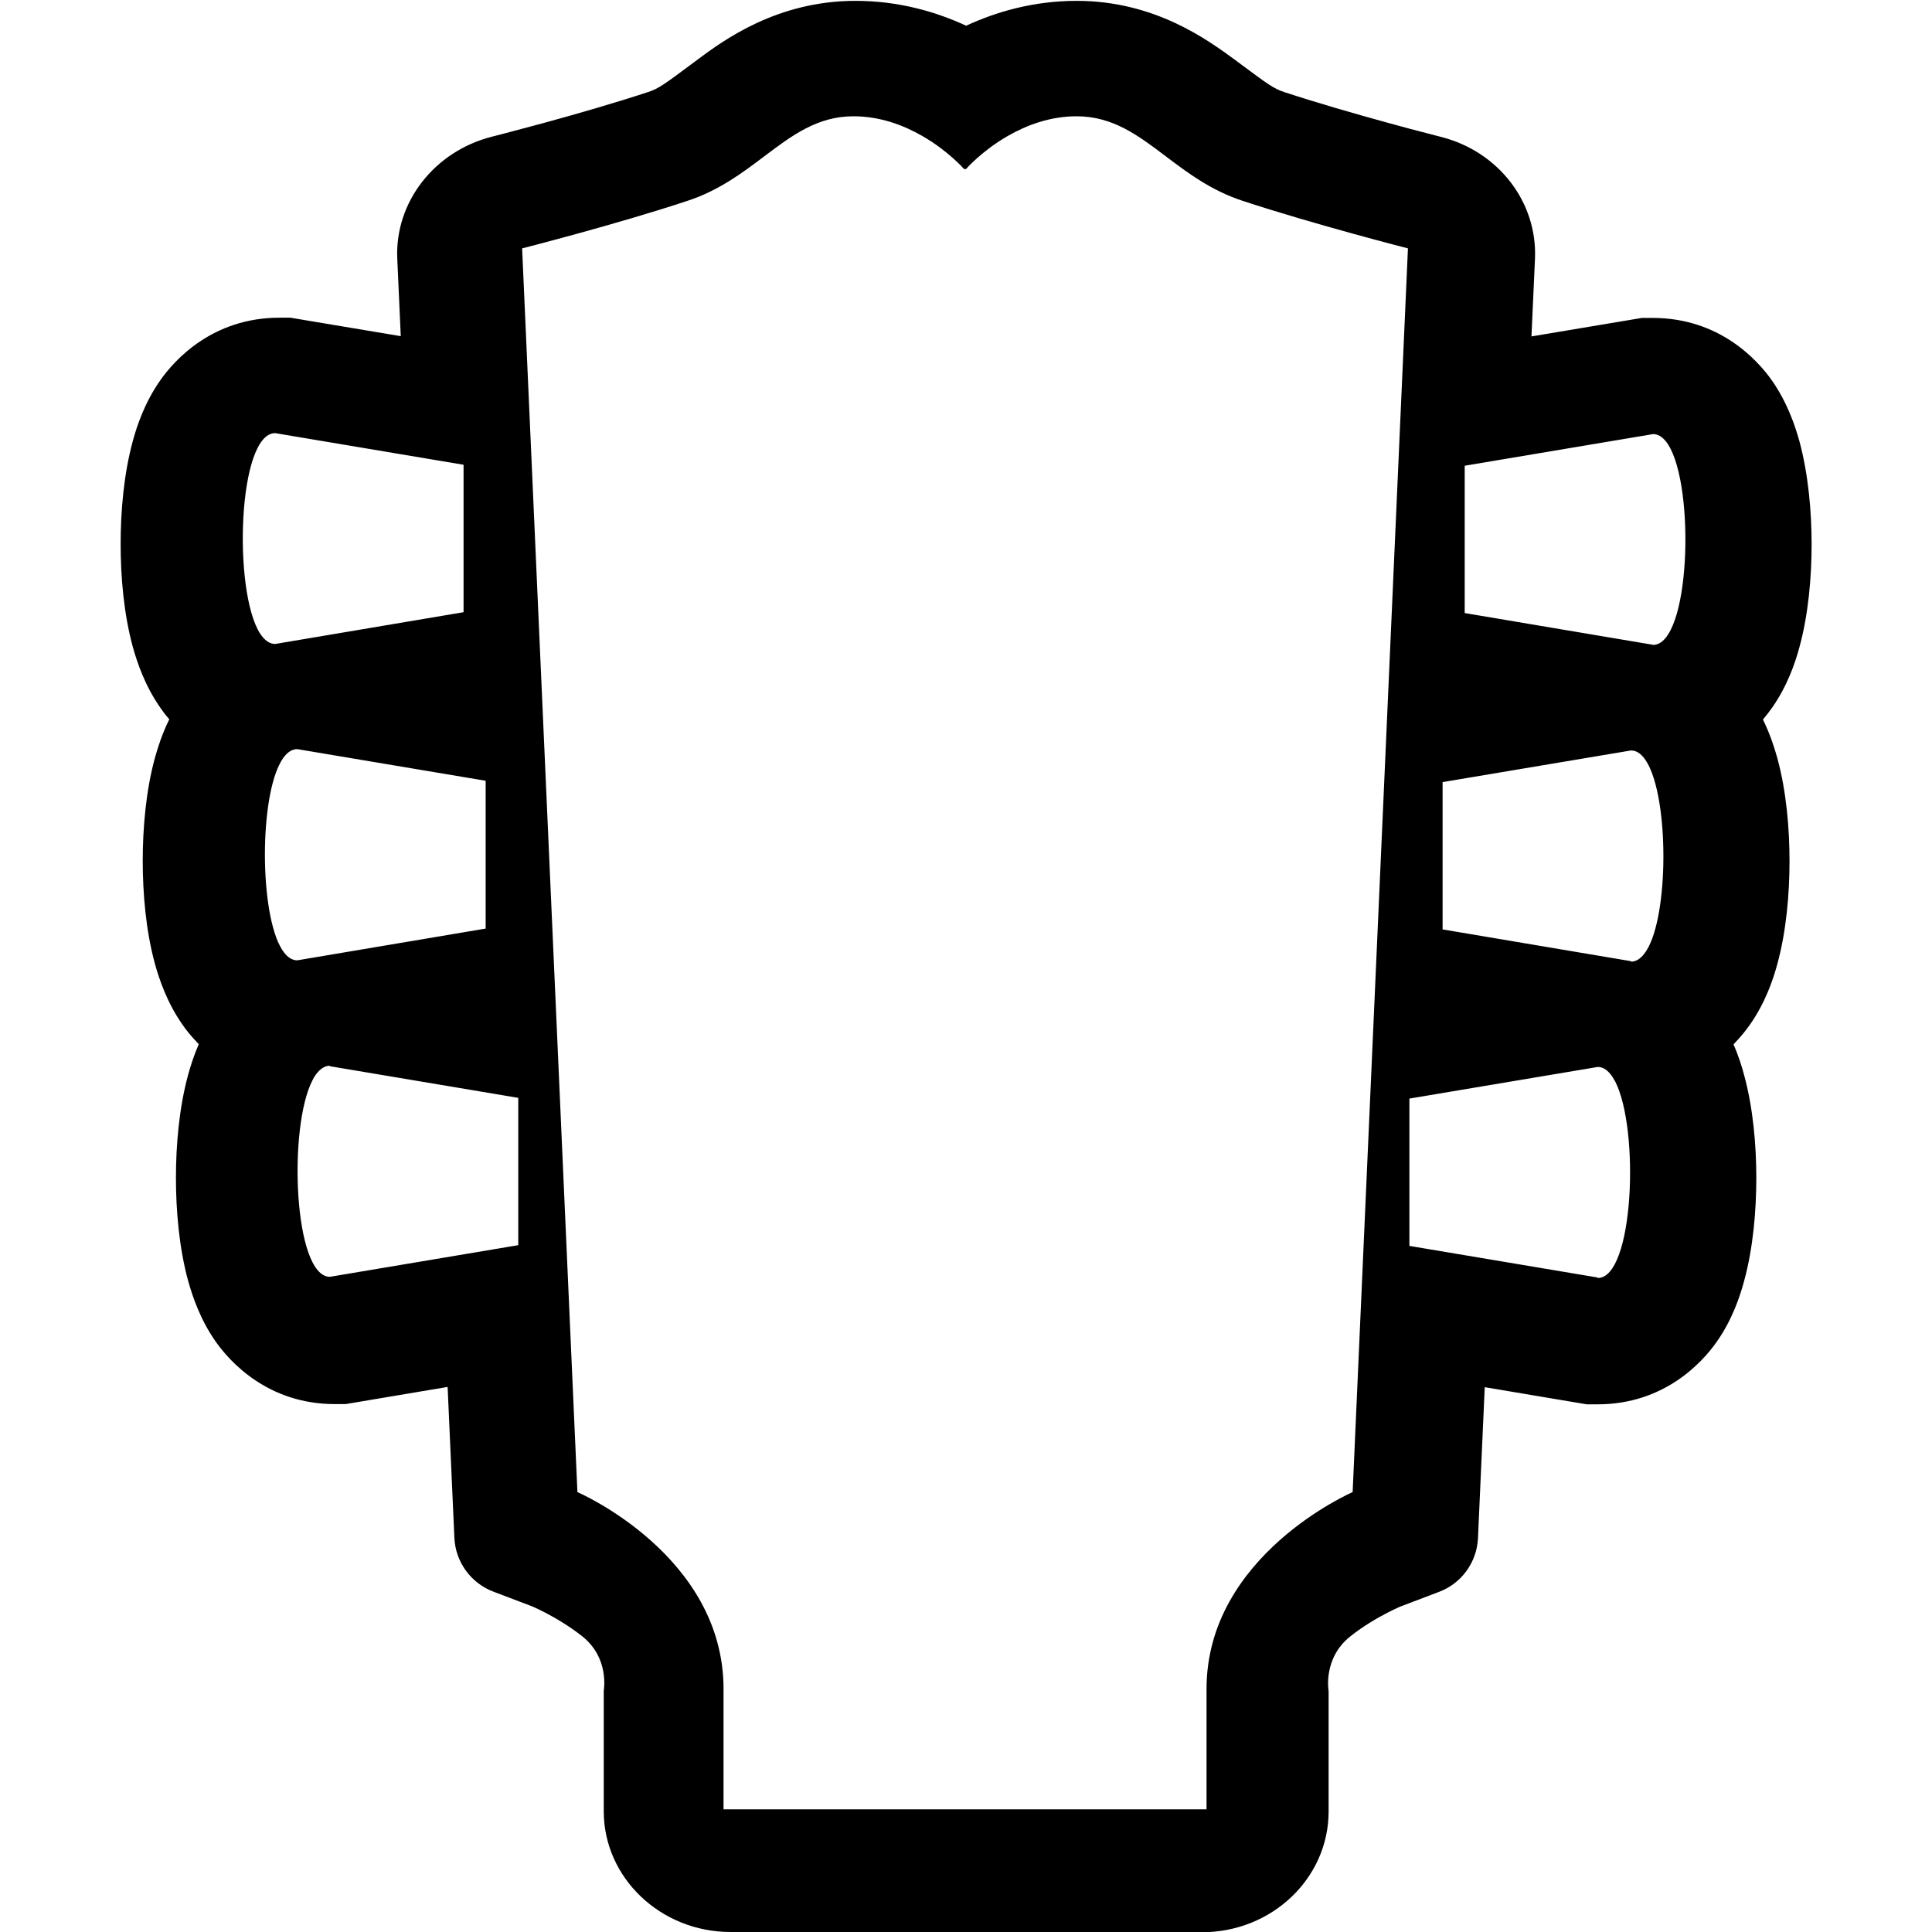
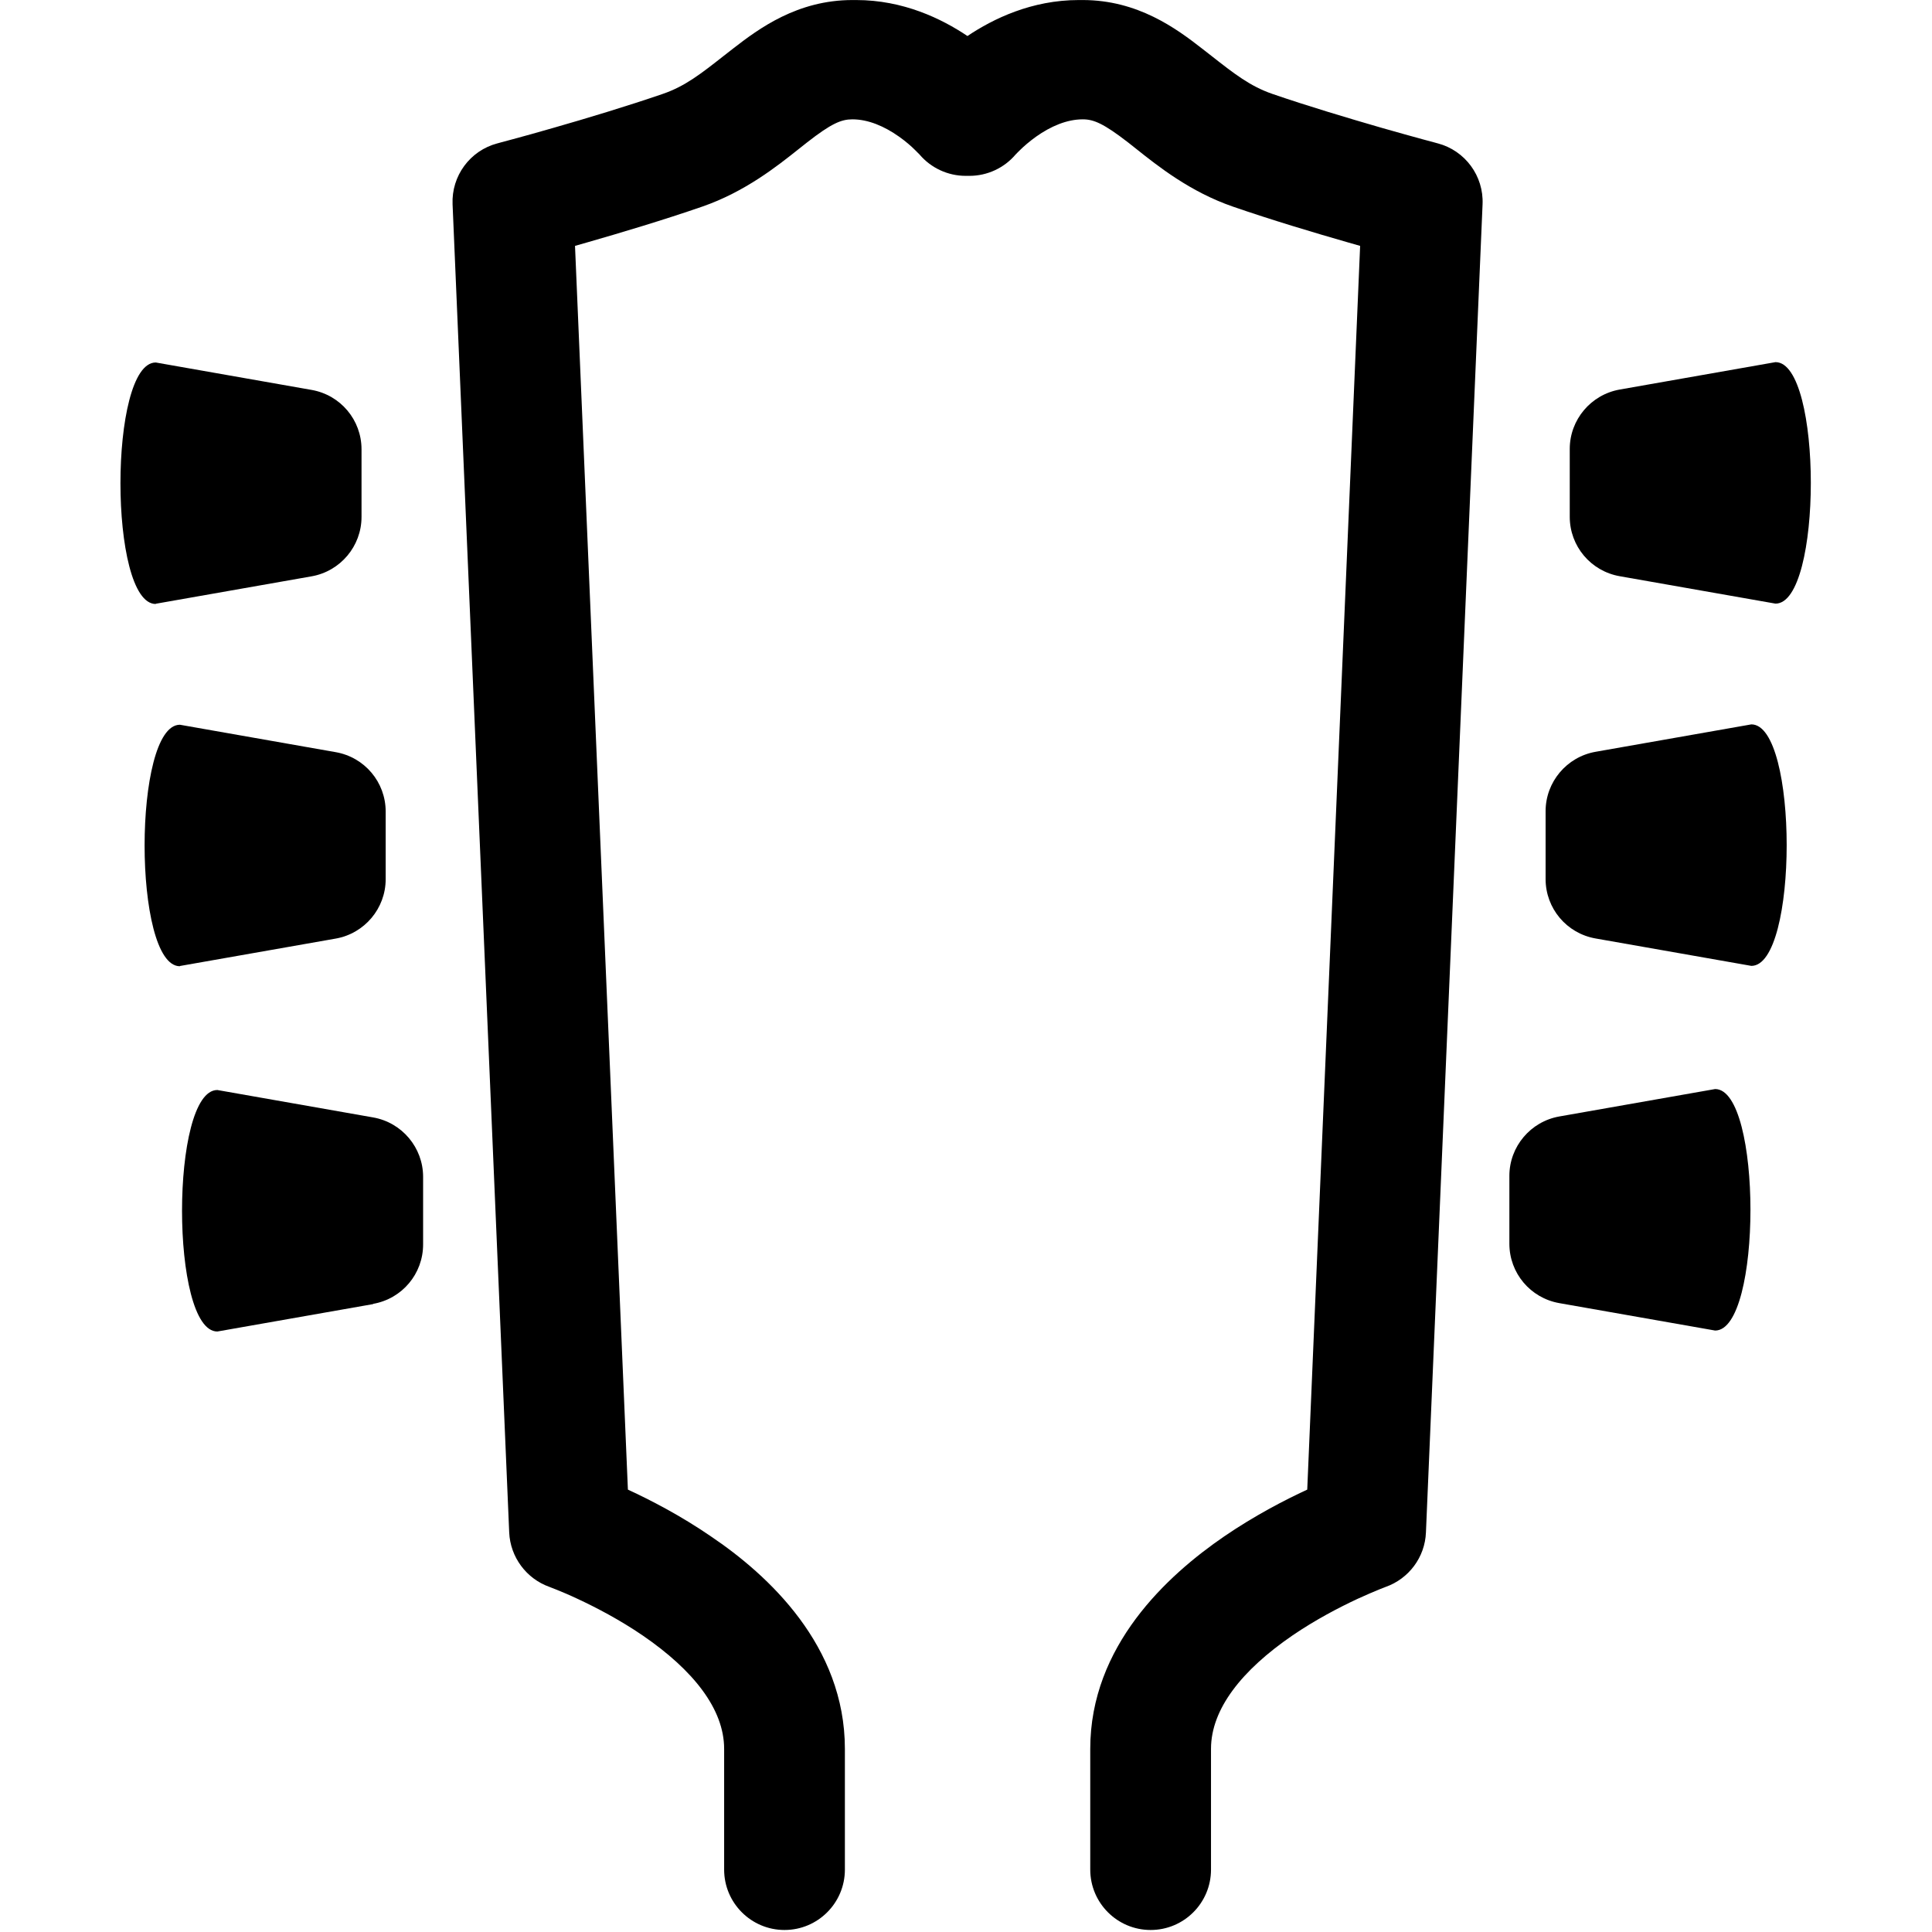
- <svg xmlns="http://www.w3.org/2000/svg" fill="none" viewBox="0 0 16 16">
-   <path d="m6.05 16c-0.578 0-1.05-0.448-1.05-1v-0.997c0-0.004 0.05-0.274-0.182-0.455-0.106-0.083-0.218-0.149-0.305-0.194-0.042-0.022-0.076-0.037-0.095-0.046l-0.017-7e-3 -0.316-0.12c-0.186-0.071-0.313-0.246-0.322-0.445l-0.056-1.25-0.844 0.142h-0.091c-0.551 0-0.867-0.348-0.987-0.519-0.127-0.182-0.191-0.373-0.227-0.502-0.075-0.274-0.101-0.584-0.101-0.853 0-0.269 0.026-0.579 0.101-0.853 0.019-0.07 0.047-0.158 0.088-0.254-0.059-0.06-0.105-0.117-0.136-0.163-0.127-0.182-0.191-0.373-0.227-0.502-0.075-0.274-0.101-0.584-0.101-0.853 0-0.269 0.026-0.579 0.101-0.853 0.024-0.086 0.06-0.2 0.119-0.319-0.031-0.035-0.056-0.069-0.075-0.097-0.127-0.182-0.191-0.373-0.227-0.502-0.075-0.274-0.101-0.584-0.101-0.853 0-0.269 0.026-0.579 0.101-0.853 0.035-0.13 0.1-0.321 0.227-0.502 0.12-0.172 0.436-0.519 0.987-0.519h0.091l0.914 0.153-0.029-0.642c-0.021-0.469 0.309-0.89 0.784-1.01l0.116-0.03c0.079-0.021 0.192-0.051 0.322-0.086 0.263-0.072 0.586-0.165 0.856-0.254 0.086-0.028 0.138-0.067 0.352-0.226l0.055-0.041c0.215-0.16 0.658-0.488 1.31-0.488 0.362 0 0.672 0.093 0.916 0.206 0.244-0.113 0.554-0.206 0.916-0.206 0.651 0 1.09 0.328 1.31 0.488l0.055 0.041c0.214 0.159 0.266 0.198 0.352 0.226 0.27 0.089 0.593 0.182 0.856 0.254 0.13 0.036 0.242 0.066 0.322 0.086l0.092 0.024 0.031 0.008c0.475 0.121 0.798 0.54 0.777 1.01l-0.029 0.642 0.914-0.153h0.091c0.551 0 0.867 0.348 0.987 0.519 0.127 0.182 0.191 0.373 0.227 0.502 0.074 0.274 0.101 0.584 0.101 0.853 0 0.269-0.026 0.579-0.101 0.853-0.035 0.13-0.1 0.321-0.227 0.502-0.02 0.028-0.045 0.061-0.075 0.097 0.059 0.12 0.095 0.233 0.119 0.319 0.075 0.274 0.101 0.584 0.101 0.853 0 0.269-0.026 0.579-0.101 0.853-0.035 0.13-0.1 0.321-0.227 0.502-0.032 0.045-0.077 0.103-0.136 0.163 0.042 0.095 0.069 0.183 0.088 0.254 0.075 0.274 0.101 0.584 0.101 0.853 0 0.269-0.026 0.579-0.101 0.853-0.035 0.13-0.099 0.321-0.226 0.502-0.12 0.172-0.436 0.519-0.987 0.519h-0.091l-0.844-0.142-0.056 1.25c-0.009 0.199-0.135 0.374-0.322 0.445l-0.316 0.12-0.017 7e-3c-0.02 0.009-0.053 0.024-0.095 0.046-0.087 0.045-0.199 0.11-0.305 0.194-0.232 0.182-0.182 0.455-0.182 0.455v0.997c0 0.552-0.469 1-1.05 1h-3.91zm1.95-14.6s0.13-0.15 0.346-0.274c0.153-0.088 0.348-0.163 0.57-0.163 0.3 0 0.509 0.158 0.738 0.331 0.181 0.137 0.375 0.283 0.636 0.369 0.592 0.195 1.37 0.394 1.37 0.394l-0.458 10.3s-1.21 0.522-1.21 1.63v0.997h-4v-0.997c0-1.11-1.21-1.63-1.21-1.63l-0.458-10.3s0.782-0.199 1.37-0.394c0.261-0.086 0.455-0.232 0.636-0.369 0.23-0.173 0.439-0.331 0.738-0.331 0.222 0 0.417 0.075 0.57 0.163 0.216 0.124 0.346 0.274 0.346 0.274zm5.69 3.94-1.56-0.263v-1.22l1.56-0.262c0.309 0 0.351 1.31 0.124 1.66-0.035 0.055-0.077 0.086-0.124 0.086zm-0.183 2.62-1.56-0.263v-1.22l1.56-0.262c0.007 0 0.015 7.6e-4 0.022 0.002 0.049 0.01 0.09 0.054 0.125 0.123 0.174 0.346 0.161 1.31-0.038 1.56-0.032 0.041-0.068 0.064-0.109 0.064zm-0.275 2.62-1.56-0.262v-1.22l1.56-0.262c0.039 0 0.073 0.021 0.103 0.057 0.014 0.017 0.027 0.038 0.04 0.061 0.205 0.393 0.157 1.63-0.143 1.63zm-10.5-1.75 1.56 0.262v1.22l-1.56 0.262c-0.3 0-0.348-1.24-0.143-1.63 0.012-0.024 0.025-0.044 0.04-0.061 0.03-0.036 0.065-0.057 0.103-0.057zm1.29-2.36v1.22l-1.56 0.263c-0.041 0-0.077-0.023-0.109-0.064-0.199-0.256-0.211-1.22-0.038-1.56 0.034-0.068 0.076-0.113 0.125-0.123 0.007-0.001 0.014-0.002 0.022-0.002l1.56 0.262zm-0.183-2.62v1.22l-1.56 0.263c-0.048 0-0.089-0.032-0.125-0.086-0.226-0.352-0.185-1.66 0.125-1.66l1.56 0.262z" clip-rule="evenodd" fill="#000" fill-rule="evenodd" />
+ <svg xmlns="http://www.w3.org/2000/svg" viewBox="0 0 16 16">
+   <path d="m7.06 3.05e-4c-0.457 0-0.775 0.236-0.989 0.402l-0.077 0.06c-0.191 0.15-0.321 0.252-0.504 0.315-0.291 0.1-0.632 0.203-0.905 0.281-0.136 0.039-0.253 0.072-0.336 0.094l-0.097 0.026-0.025 0.007-0.008 0.002c-0.227 0.06-0.381 0.27-0.371 0.504l0.469 11c0.009 0.204 0.142 0.383 0.334 0.451l0.01 0.004c0.01 0.004 0.025 0.01 0.046 0.018 0.042 0.017 0.103 0.042 0.177 0.077 0.15 0.07 0.347 0.172 0.54 0.304 0.417 0.286 0.673 0.608 0.673 0.938v1c0 0.276 0.224 0.5 0.5 0.5 0.276 0 0.5-0.224 0.5-0.5v-1c0-0.855-0.635-1.44-1.11-1.76-0.252-0.173-0.501-0.301-0.685-0.386l-0.002-0.001-0.438-10.3 0.098-0.028c0.279-0.08 0.64-0.188 0.955-0.297 0.353-0.122 0.62-0.334 0.802-0.479 0.024-0.019 0.046-0.037 0.067-0.053 0.201-0.157 0.283-0.191 0.375-0.191 0.132 0 0.266 0.058 0.386 0.143 0.057 0.04 0.103 0.081 0.133 0.111 0.015 0.015 0.026 0.026 0.032 0.032l0.005 0.005c0.095 0.112 0.235 0.177 0.382 0.177l0.016-2.5e-4 0.016 2.5e-4c0.147 0 0.287-0.065 0.382-0.177l0.005-0.005c0.006-0.006 0.017-0.018 0.032-0.032 0.03-0.03 0.076-0.07 0.133-0.111 0.12-0.085 0.254-0.143 0.386-0.143 0.091 0 0.173 0.035 0.375 0.191 0.021 0.016 0.043 0.034 0.067 0.053 0.181 0.144 0.448 0.357 0.802 0.479 0.315 0.109 0.676 0.217 0.955 0.297l0.098 0.028-0.438 10.3-0.002 0.001c-0.184 0.085-0.433 0.214-0.685 0.386-0.473 0.324-1.11 0.908-1.11 1.76v1c0 0.276 0.224 0.5 0.5 0.5 0.276 0 0.5-0.224 0.5-0.5v-1c0-0.33 0.256-0.652 0.673-0.938 0.193-0.132 0.39-0.234 0.54-0.304 0.074-0.034 0.136-0.06 0.177-0.077 0.021-0.008 0.036-0.014 0.046-0.018l0.01-0.004c0.193-0.068 0.326-0.247 0.334-0.451l0.469-11c0.01-0.234-0.144-0.444-0.371-0.504l-0.008-0.002-0.025-0.007-0.097-0.026c-0.083-0.023-0.2-0.055-0.336-0.094-0.273-0.079-0.615-0.181-0.905-0.281-0.182-0.063-0.313-0.165-0.504-0.315l-0.077-0.06c-0.213-0.166-0.532-0.402-0.989-0.402l-0.02 1.31e-4 -0.012-1.31e-4c-0.39 0-0.709 0.155-0.922 0.298-0.213-0.143-0.531-0.298-0.922-0.298l-0.012 1.31e-4 -0.02-1.31e-4z" fill="#000" />
+   <path d="m13 4.28c0 0.243 0.174 0.45 0.414 0.492l1.29 0.227c0.39 0 0.39-2 0-2l-1.29 0.227c-0.239 0.042-0.414 0.25-0.414 0.492v0.56z" fill="#000" />
+   <path d="m12.8 7.28c0 0.243 0.174 0.45 0.414 0.492l1.29 0.227c0.39 0 0.39-2 0-2l-1.29 0.227c-0.239 0.042-0.414 0.25-0.414 0.492v0.56z" fill="#000" />
+   <path d="m12.5 10.3c0 0.243 0.174 0.45 0.414 0.492l1.29 0.227c0.39 0 0.39-2 0-2l-1.29 0.227c-0.239 0.042-0.414 0.25-0.414 0.492v0.56z" fill="#000" />
+   <path d="m1.29 5 1.29-0.227c0.239-0.042 0.414-0.25 0.414-0.492v-0.56c0-0.243-0.174-0.45-0.414-0.492l-1.29-0.227c-0.39 0-0.39 2 0 2z" fill="#000" />
+   <path d="m1.49 8 1.29-0.227c0.239-0.042 0.414-0.25 0.414-0.492v-0.56c0-0.243-0.174-0.45-0.414-0.492l-1.29-0.227c-0.39 0-0.39 2 0 2z" fill="#000" />
+   <path d="m3.09 10.8-1.29 0.227c-0.39 0-0.39-2 0-2l1.29 0.227c0.239 0.042 0.414 0.25 0.414 0.492v0.56c0 0.243-0.174 0.45-0.414 0.492z" fill="#000" />
</svg>
